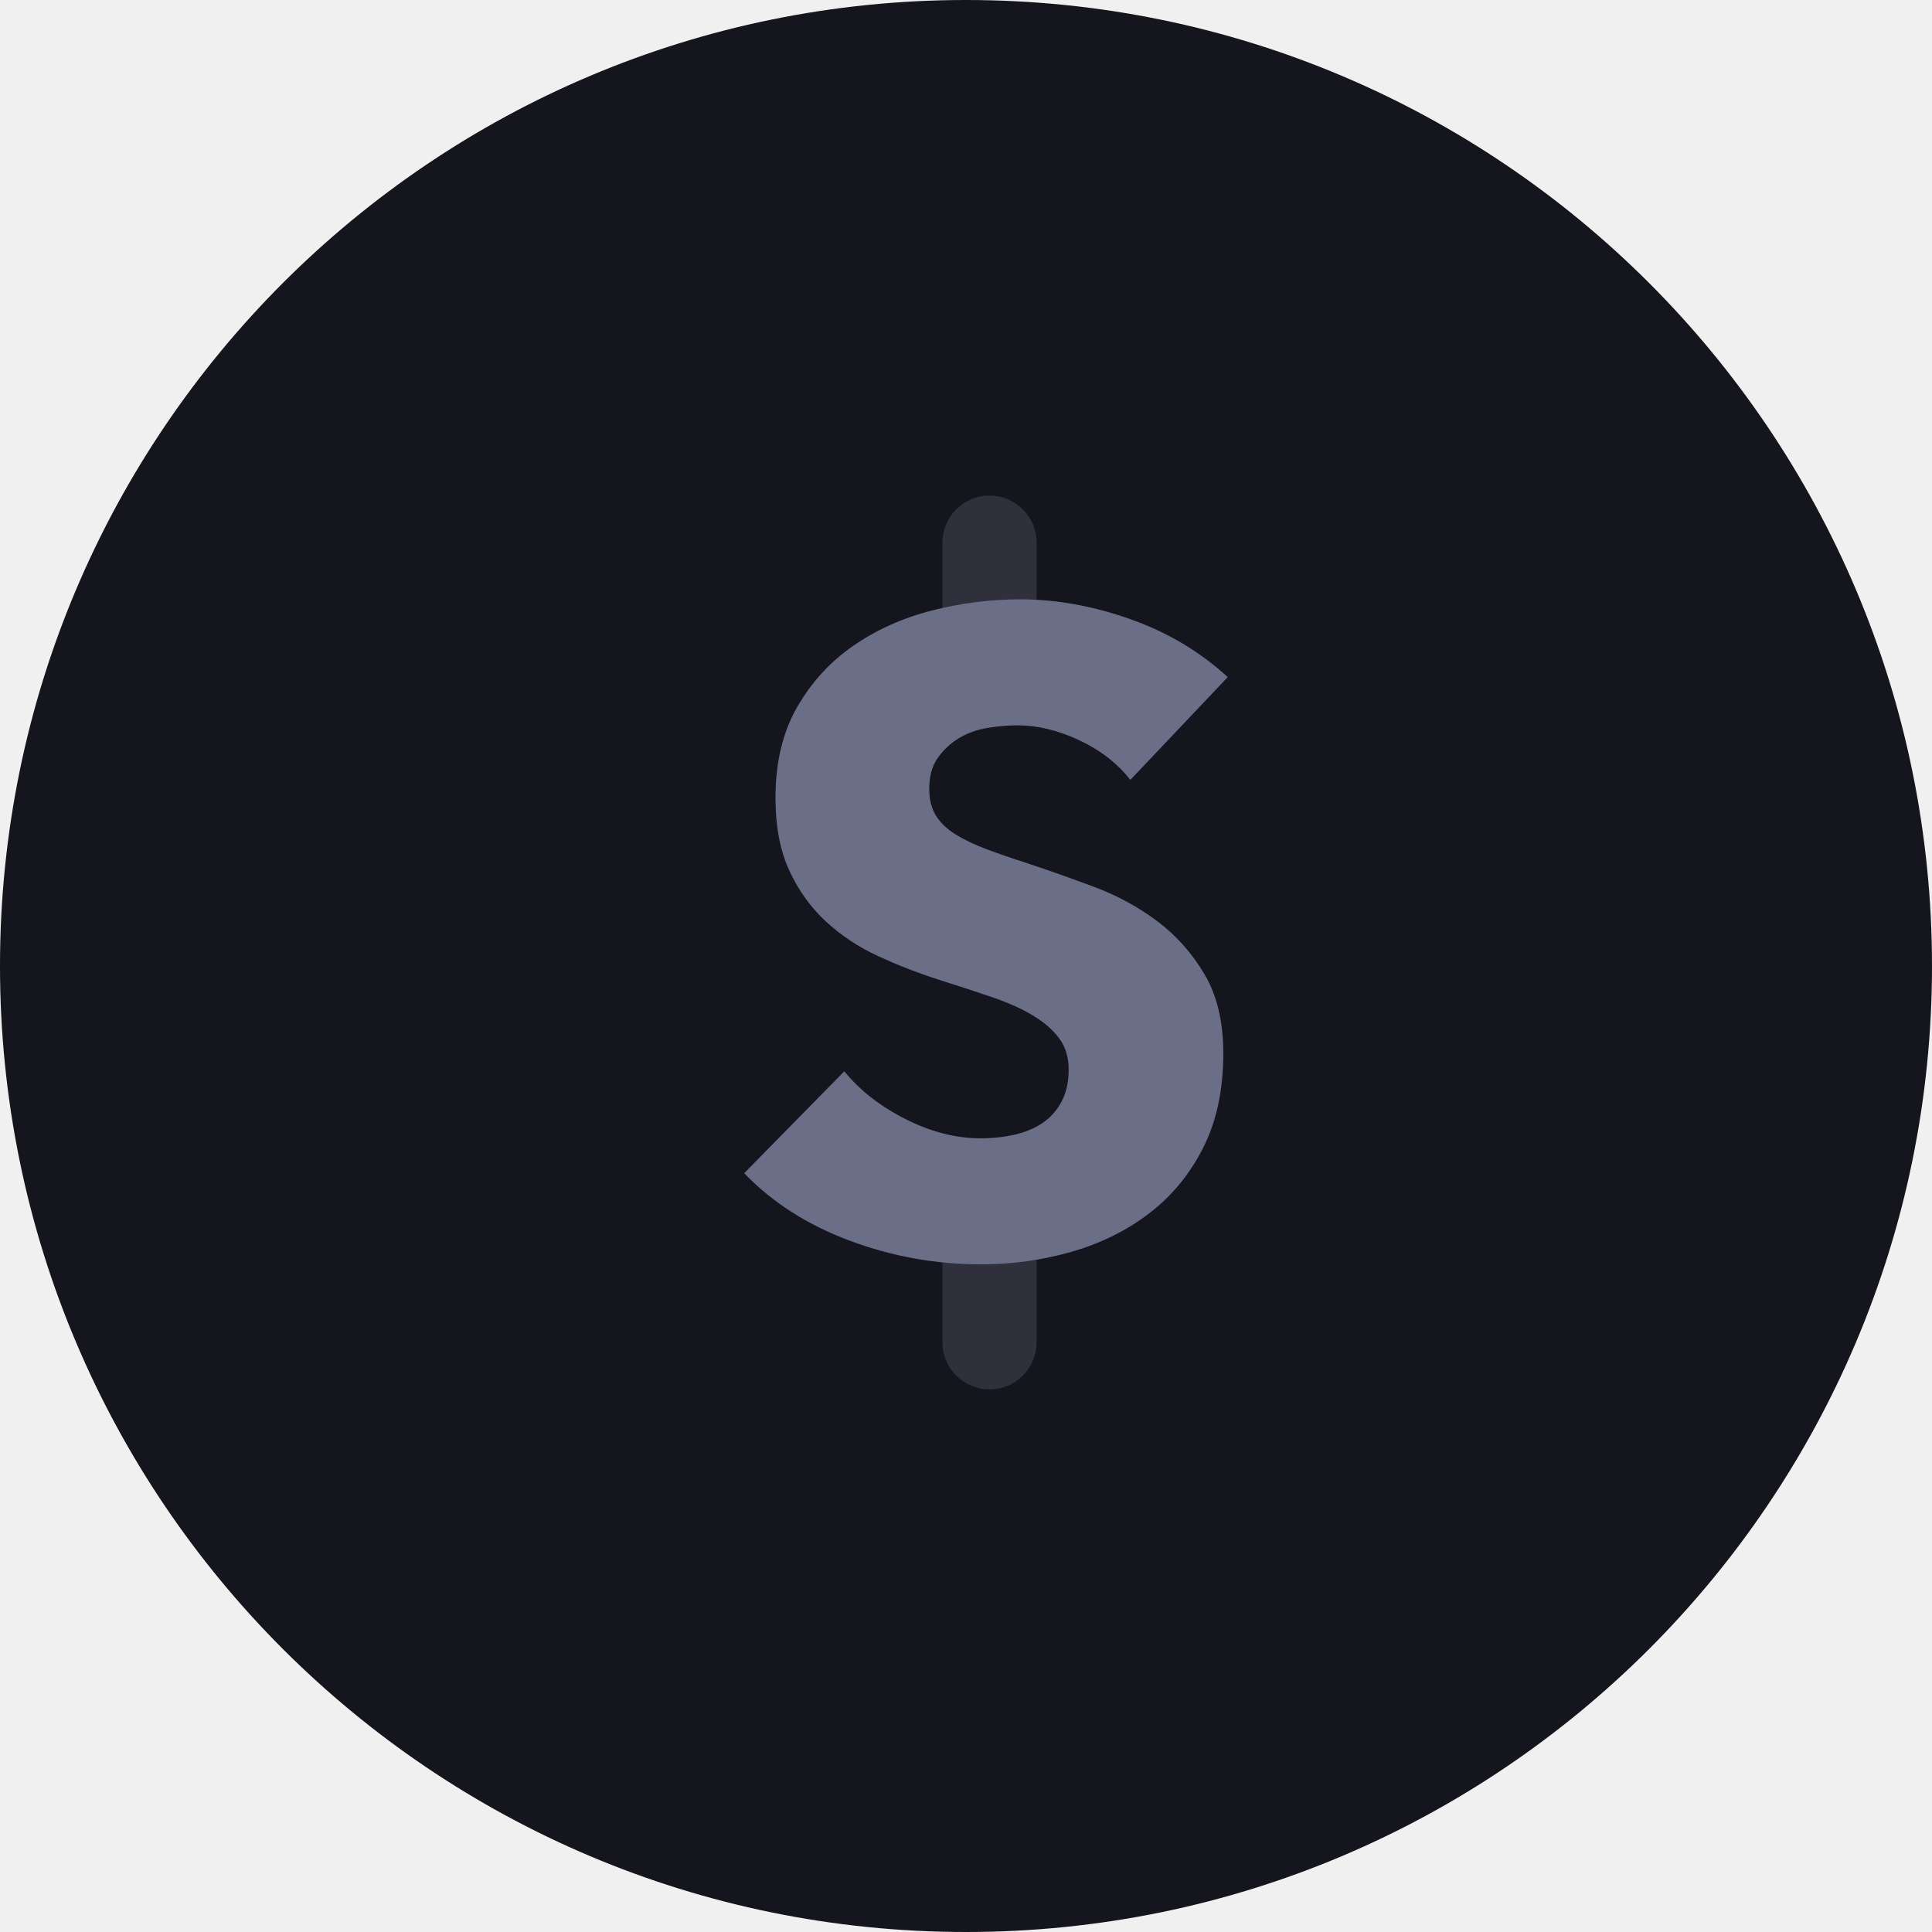
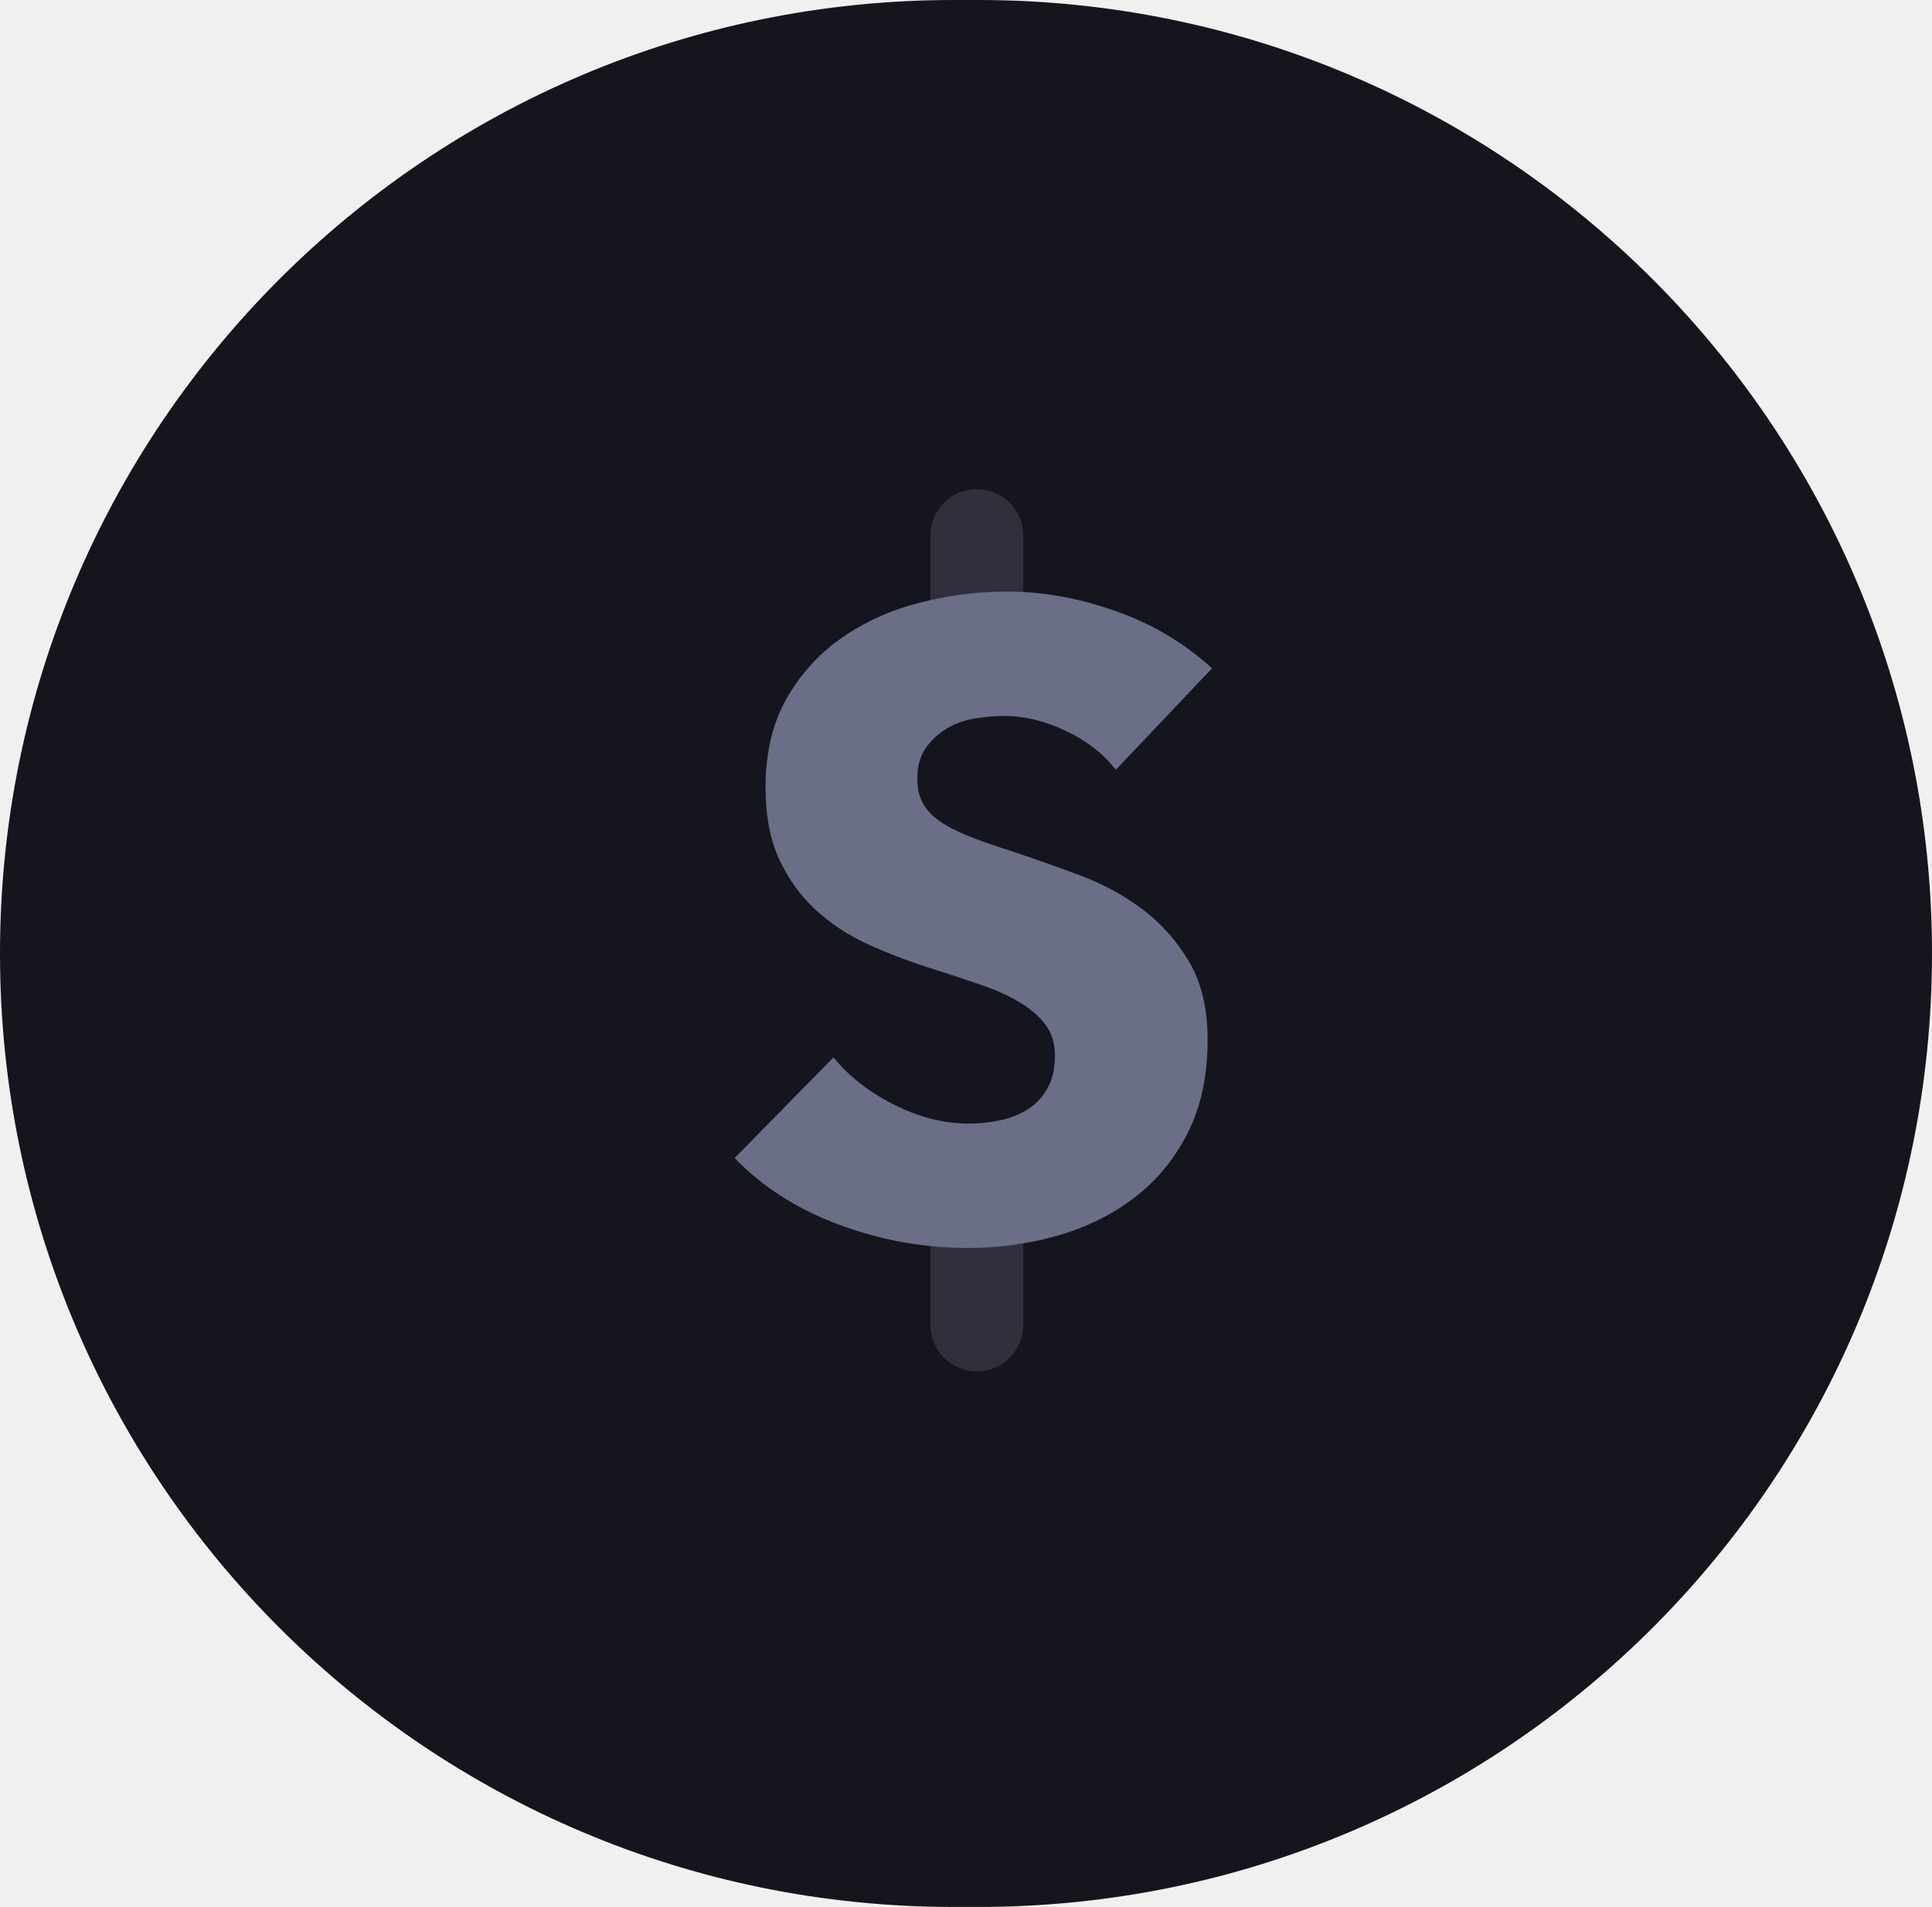
- <svg xmlns="http://www.w3.org/2000/svg" width="77" height="77" viewBox="0 0 77 77" fill="none">
-   <rect width="77" height="77" rx="38.5" fill="#15151D" />
+ <svg xmlns="http://www.w3.org/2000/svg" width="78" height="77" viewBox="0 0 78 77" fill="none">
+   <rect width="78" height="77" rx="38.5" fill="#15151D" />
  <g clip-path="url(#clip0_27_689)">
    <path opacity="0.3" d="M41.312 21.625C41.312 20.59 40.473 19.75 39.438 19.75C38.402 19.75 37.562 20.59 37.562 21.625V25.375C37.562 26.41 38.402 27.25 39.438 27.25C40.473 27.25 41.312 26.41 41.312 25.375V21.625Z" fill="#6A6E87" />
    <path opacity="0.3" d="M41.312 47.875C41.312 46.84 40.473 46 39.438 46C38.402 46 37.562 46.84 37.562 47.875V53.5C37.562 54.535 38.402 55.375 39.438 55.375C40.473 55.375 41.312 54.535 41.312 53.5V47.875Z" fill="#6A6E87" />
    <path fill-rule="evenodd" clip-rule="evenodd" d="M45.05 31.082C44.528 30.418 43.845 29.889 43.002 29.497C42.159 29.105 41.345 28.909 40.561 28.909C40.158 28.909 39.748 28.945 39.332 29.016C38.917 29.087 38.543 29.224 38.21 29.426C37.878 29.628 37.599 29.889 37.373 30.21C37.147 30.53 37.035 30.94 37.035 31.439C37.035 31.866 37.124 32.222 37.302 32.508C37.48 32.792 37.741 33.042 38.086 33.256C38.43 33.469 38.84 33.665 39.315 33.843C39.789 34.022 40.324 34.206 40.918 34.396C41.773 34.681 42.663 34.995 43.59 35.34C44.516 35.684 45.359 36.141 46.119 36.711C46.879 37.281 47.508 37.988 48.007 38.831C48.506 39.674 48.755 40.725 48.755 41.984C48.755 43.432 48.488 44.685 47.954 45.742C47.419 46.799 46.701 47.672 45.798 48.361C44.896 49.049 43.863 49.56 42.699 49.892C41.535 50.225 40.336 50.391 39.101 50.391C37.296 50.391 35.55 50.077 33.864 49.447C32.178 48.818 30.776 47.921 29.66 46.758L33.65 42.696C34.268 43.456 35.081 44.092 36.09 44.602C37.1 45.113 38.103 45.368 39.101 45.368C39.552 45.368 39.991 45.321 40.419 45.226C40.846 45.131 41.221 44.976 41.541 44.763C41.862 44.549 42.117 44.264 42.307 43.907C42.497 43.551 42.592 43.124 42.592 42.625C42.592 42.15 42.473 41.746 42.236 41.414C41.998 41.081 41.66 40.778 41.221 40.505C40.781 40.232 40.235 39.983 39.582 39.757C38.929 39.532 38.186 39.288 37.355 39.027C36.548 38.766 35.758 38.457 34.986 38.101C34.214 37.744 33.526 37.287 32.92 36.729C32.314 36.171 31.827 35.494 31.459 34.698C31.091 33.903 30.907 32.935 30.907 31.795C30.907 30.394 31.192 29.194 31.762 28.197C32.332 27.199 33.08 26.38 34.006 25.739C34.933 25.098 35.978 24.628 37.141 24.332C38.305 24.035 39.481 23.886 40.668 23.886C42.093 23.886 43.548 24.148 45.032 24.67C46.517 25.192 47.817 25.964 48.933 26.986L45.05 31.082Z" fill="#6A6E87" />
  </g>
  <defs>
    <clipPath id="clip0_27_689">
      <rect width="45" height="45" fill="white" transform="translate(16 16)" />
    </clipPath>
  </defs>
</svg>
